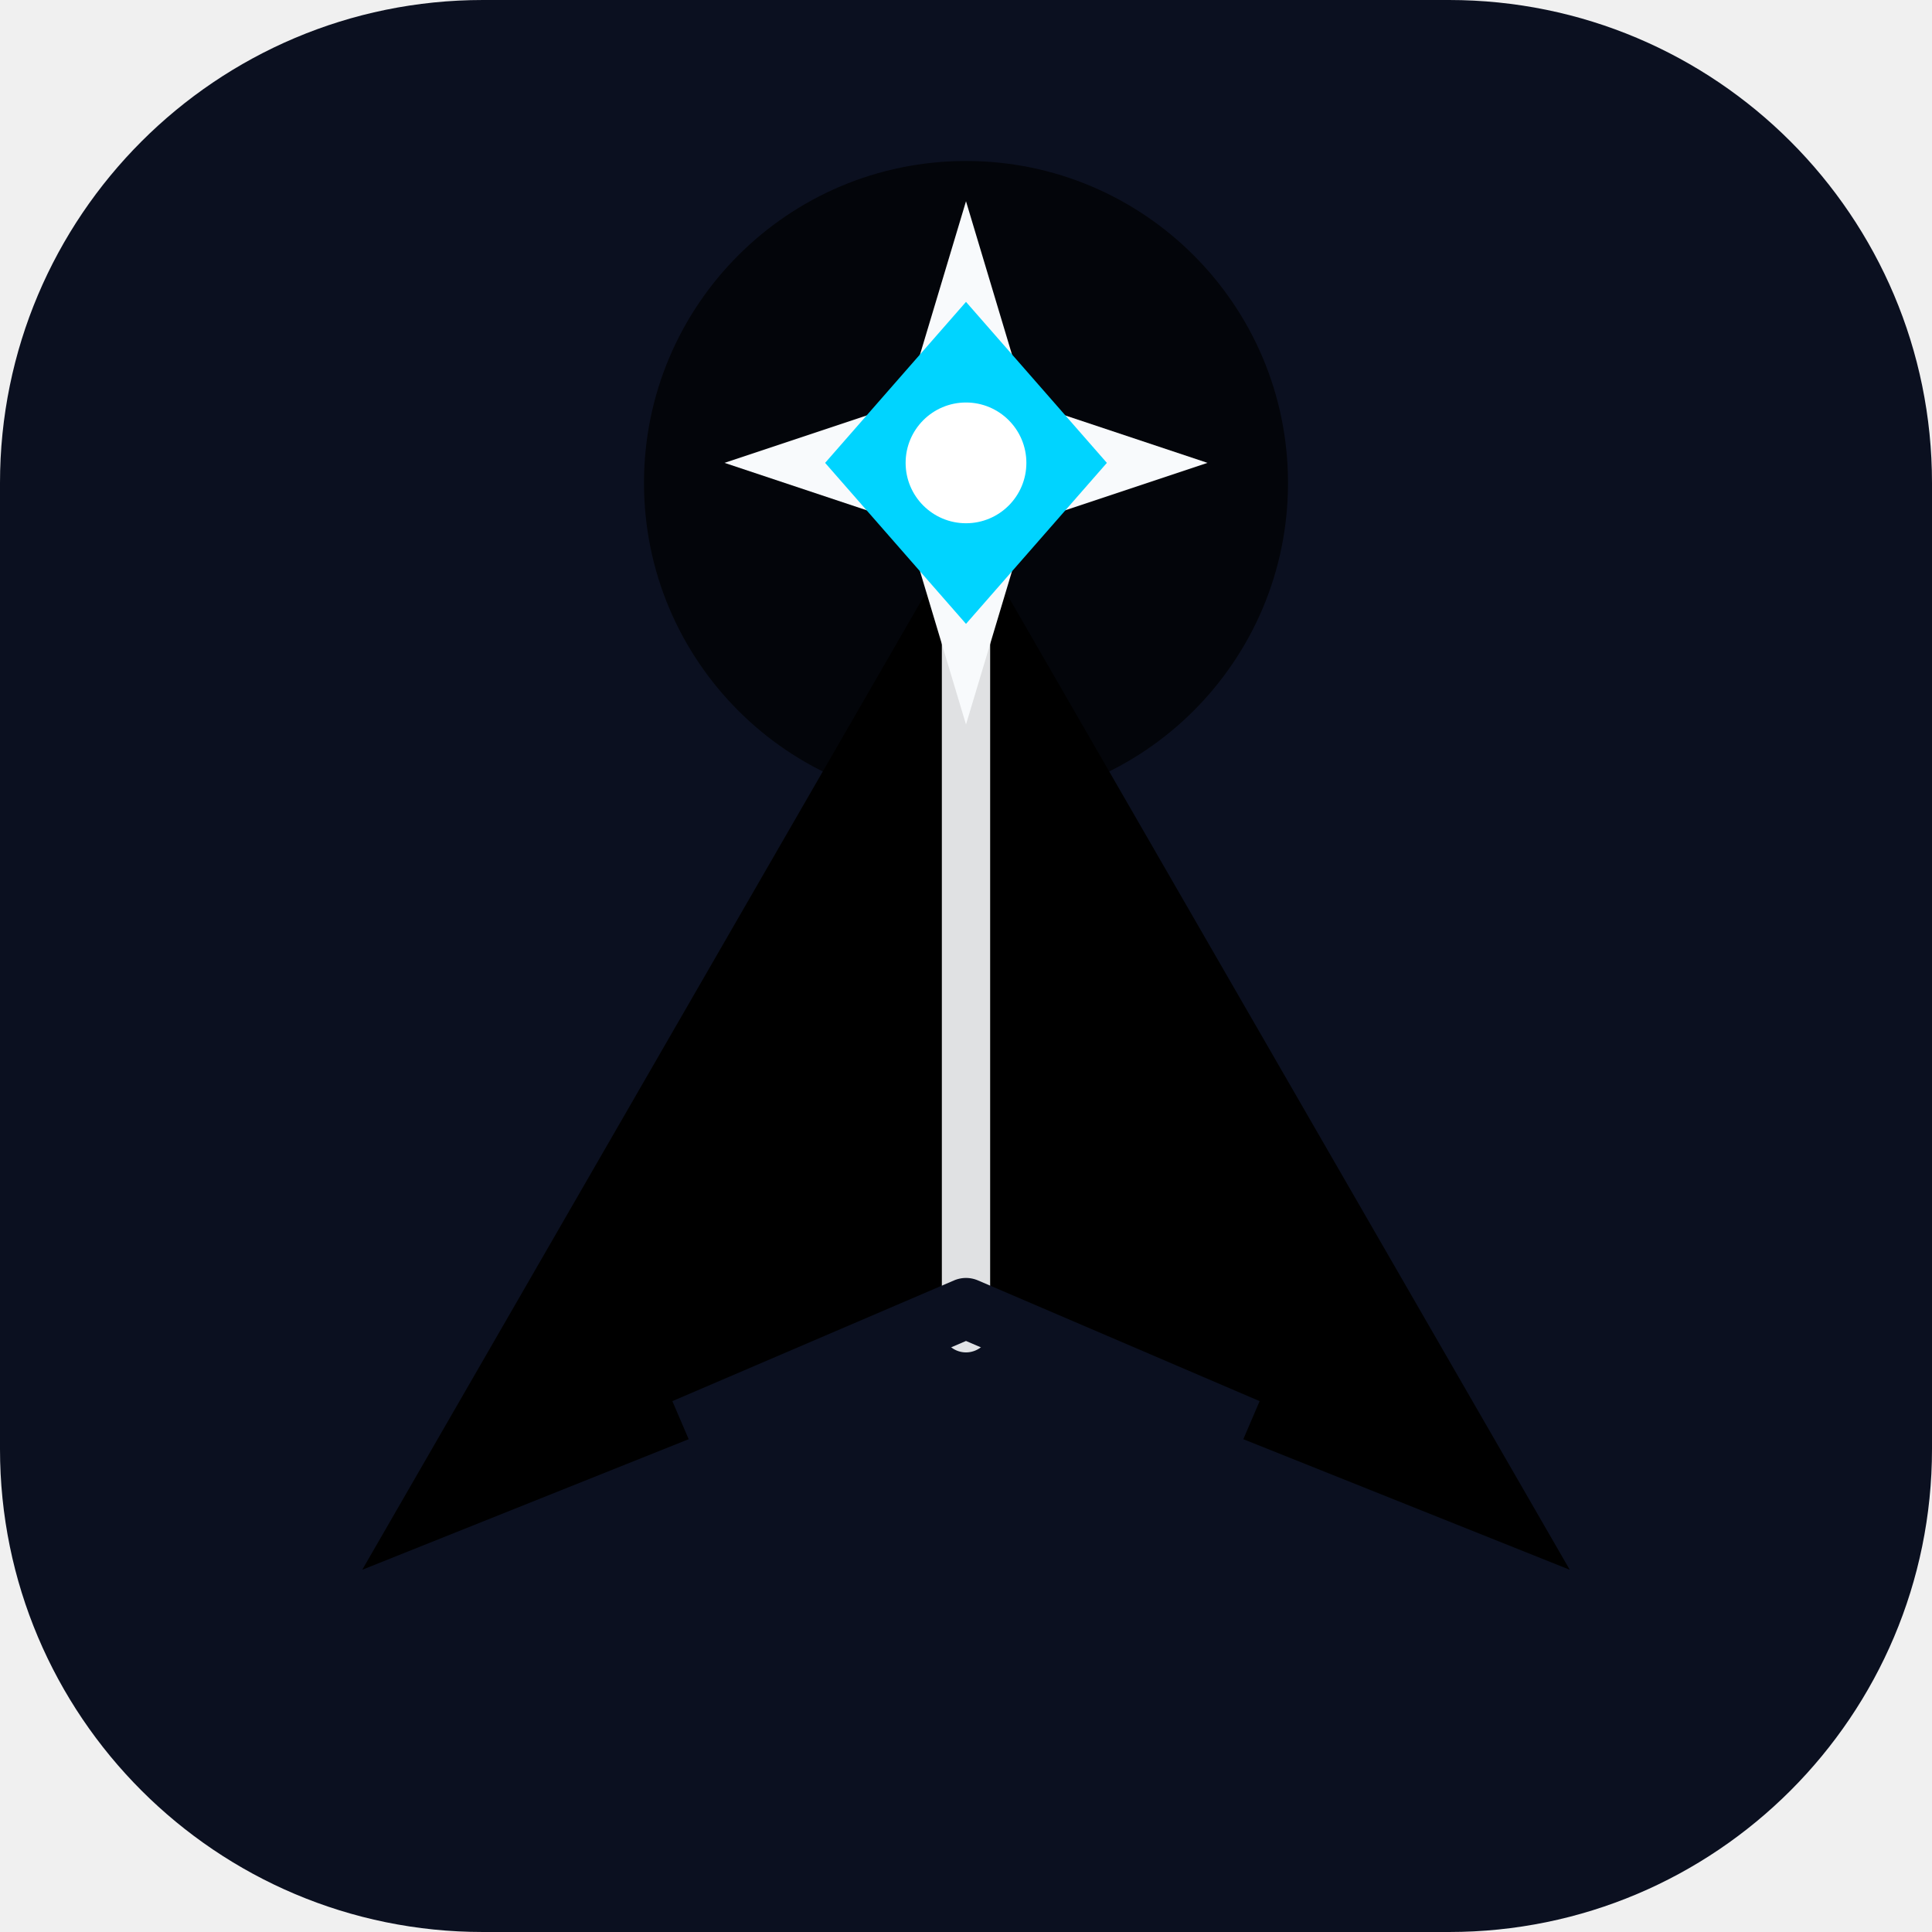
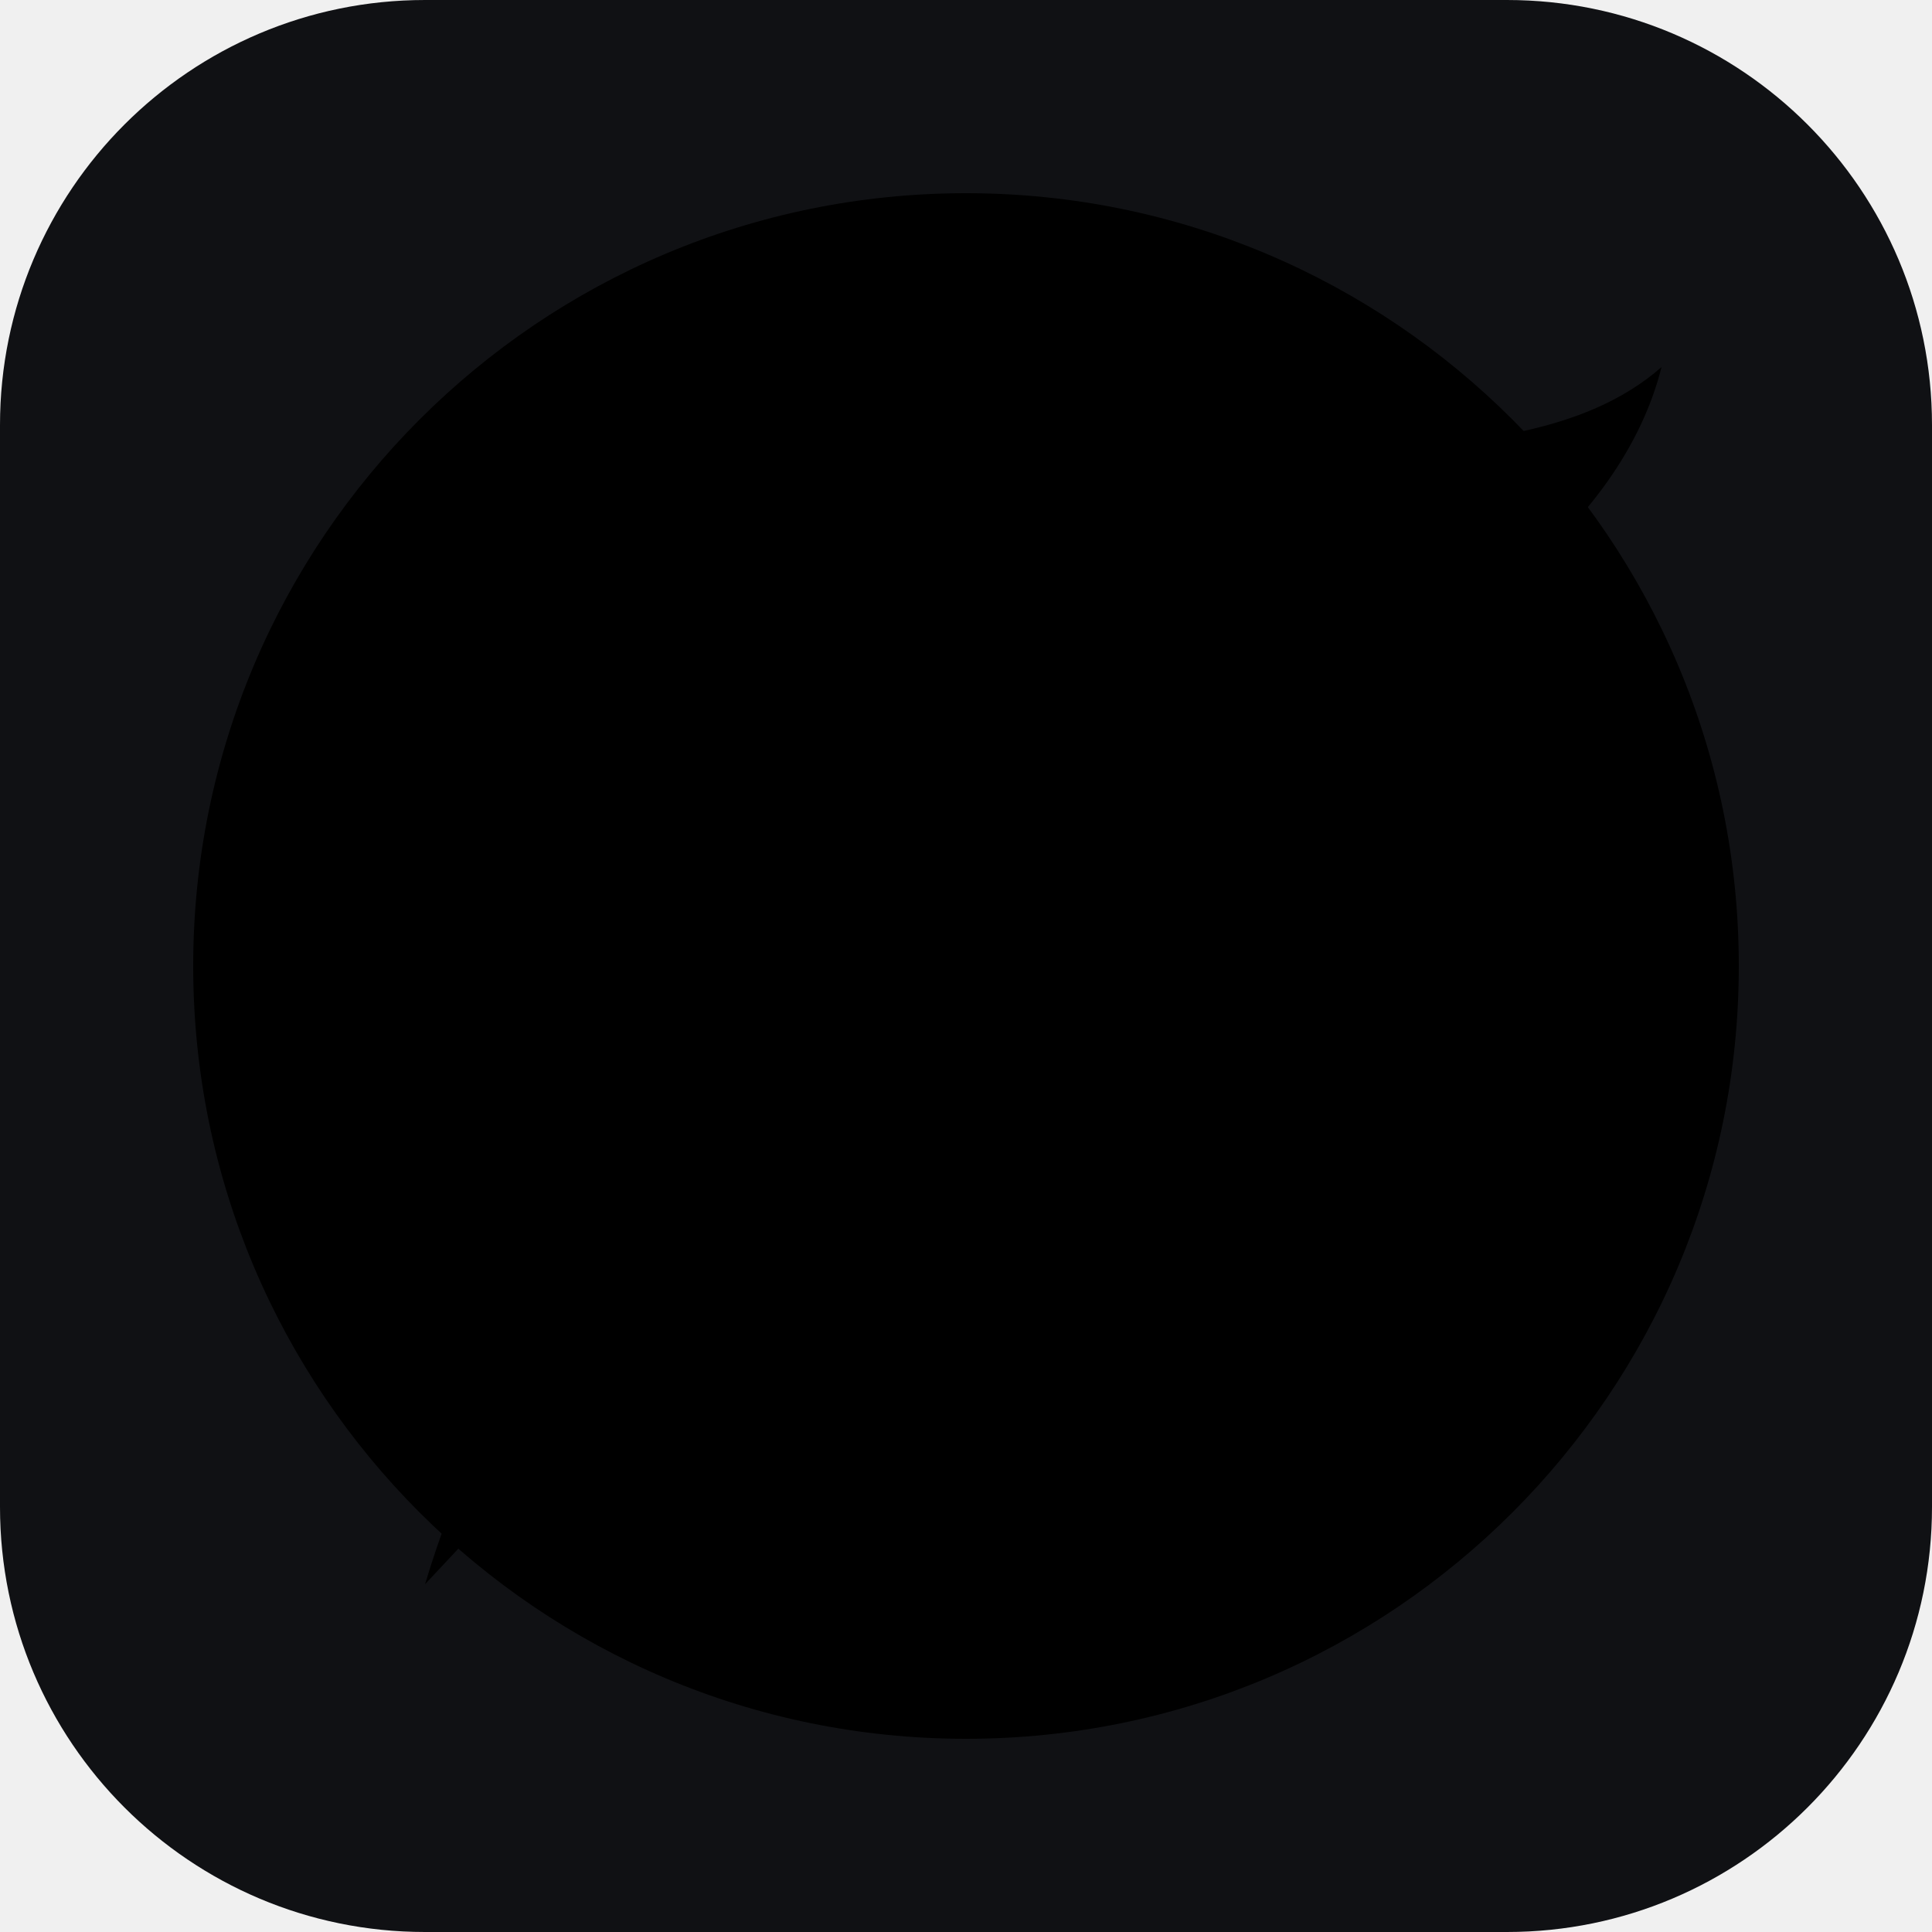
- <svg xmlns="http://www.w3.org/2000/svg" viewBox="0 0 48 48" fill="none">
-   <rect width="48" height="48" rx="12" fill="#0B1020" />
+ <svg xmlns="http://www.w3.org/2000/svg" viewBox="0 0 100 100" fill="none">
+   <rect width="100" height="100" rx="22" fill="#101114" />
  <defs>
-     <linearGradient id="zenithLeft" x1="12" y1="38" x2="24" y2="10" gradientUnits="userSpaceOnUse">
-       <stop offset="0%" stopColor="#1D4ED8" />
-       <stop offset="100%" stopColor="#2563FF" />
+     <linearGradient id="flowWingUpperFavicon" x1="24" y1="44" x2="88" y2="20" gradientUnits="userSpaceOnUse">
+       <stop offset="0%" stopColor="#FF4500" />
+       <stop offset="40%" stopColor="#FF8A00" />
+       <stop offset="100%" stopColor="#FFC837" />
    </linearGradient>
-     <linearGradient id="zenithRight" x1="36" y1="38" x2="24" y2="10" gradientUnits="userSpaceOnUse">
-       <stop offset="0%" stopColor="#2563FF" />
-       <stop offset="100%" stopColor="#00D4FF" />
+     <linearGradient id="flowWingLowerOrangeFavicon" x1="20" y1="84" x2="76" y2="44" gradientUnits="userSpaceOnUse">
+       <stop offset="0%" stopColor="#FF8A00" />
+       <stop offset="50%" stopColor="#FF9D24" />
+       <stop offset="100%" stopColor="#FFC837" />
    </linearGradient>
-     <radialGradient id="starGlow" cx="24" cy="11" r="10" gradientUnits="userSpaceOnUse">
-       <stop offset="0%" stopColor="#00D4FF" stopOpacity="0.9" />
-       <stop offset="100%" stopColor="#2563FF" stopOpacity="0" />
+     <linearGradient id="flowWingLowerWhiteFavicon" x1="22" y1="80" x2="52" y2="48" gradientUnits="userSpaceOnUse">
+       <stop offset="0%" stopColor="#FF8A00" stopOpacity="0.8" />
+       <stop offset="35%" stopColor="#FFFFFF" />
+       <stop offset="85%" stopColor="#E2E8F0" />
+       <stop offset="100%" stopColor="#CBD5E1" stopOpacity="0.2" />
+     </linearGradient>
+     <radialGradient id="flowWingGlowFavicon" cx="50" cy="50" r="45" gradientUnits="userSpaceOnUse">
+       <stop offset="0%" stopColor="#FF8A00" stopOpacity="0.3" />
+       <stop offset="100%" stopColor="#101114" stopOpacity="0" />
    </radialGradient>
  </defs>
-   <circle cx="24" cy="12" r="8" fill="url(#starGlow)" opacity="0.7" />
-   <path d="M 24 13 L 9 39 L 24 33 Z" fill="url(#zenithLeft)" />
-   <path d="M 24 13 L 39 39 L 24 33 Z" fill="url(#zenithRight)" />
-   <path d="M 24 13 L 24 33" stroke="#F8FAFC" stroke-width="1.2" stroke-linecap="round" opacity="0.9" />
-   <path d="M 17 35.5 L 24 32.5 L 31 35.5" stroke="#0B1020" stroke-width="1.5" stroke-linejoin="round" />
-   <path d="M 24 5 L 25.5 10 L 30 11.5 L 25.5 13 L 24 18 L 22.5 13 L 18 11.5 L 22.5 10 Z" fill="#F8FAFC" />
-   <path d="M 24 7.5 L 27.5 11.5 L 24 15.5 L 20.5 11.5 Z" fill="#00D4FF" />
-   <circle cx="24" cy="11.5" r="1.5" fill="#FFFFFF" />
+   <circle cx="50" cy="50" r="40" fill="url(#flowWingGlowFavicon)" />
+   <path d="M 28 56 C 26 44 32 32 46 27 C 62 21 78 26 86 19 C 84 27 75 35 60 38 C 45 41 33 46 28 56 Z" fill="url(#flowWingUpperFavicon)" />
+   <path d="M 22 82 C 26 70 34 58 48 52 C 60 47 70 48 76 43 C 74 49 67 56 55 58 C 43 60 36 67 22 82 Z" fill="url(#flowWingLowerOrangeFavicon)" />
+   <path d="M 22 82 C 25 72 31 62 44 54 C 52 50 60 49 68 47 C 56 50 44 55 36 64 C 28 72 23 79 22 82 Z" fill="url(#flowWingLowerWhiteFavicon)" />
</svg>
